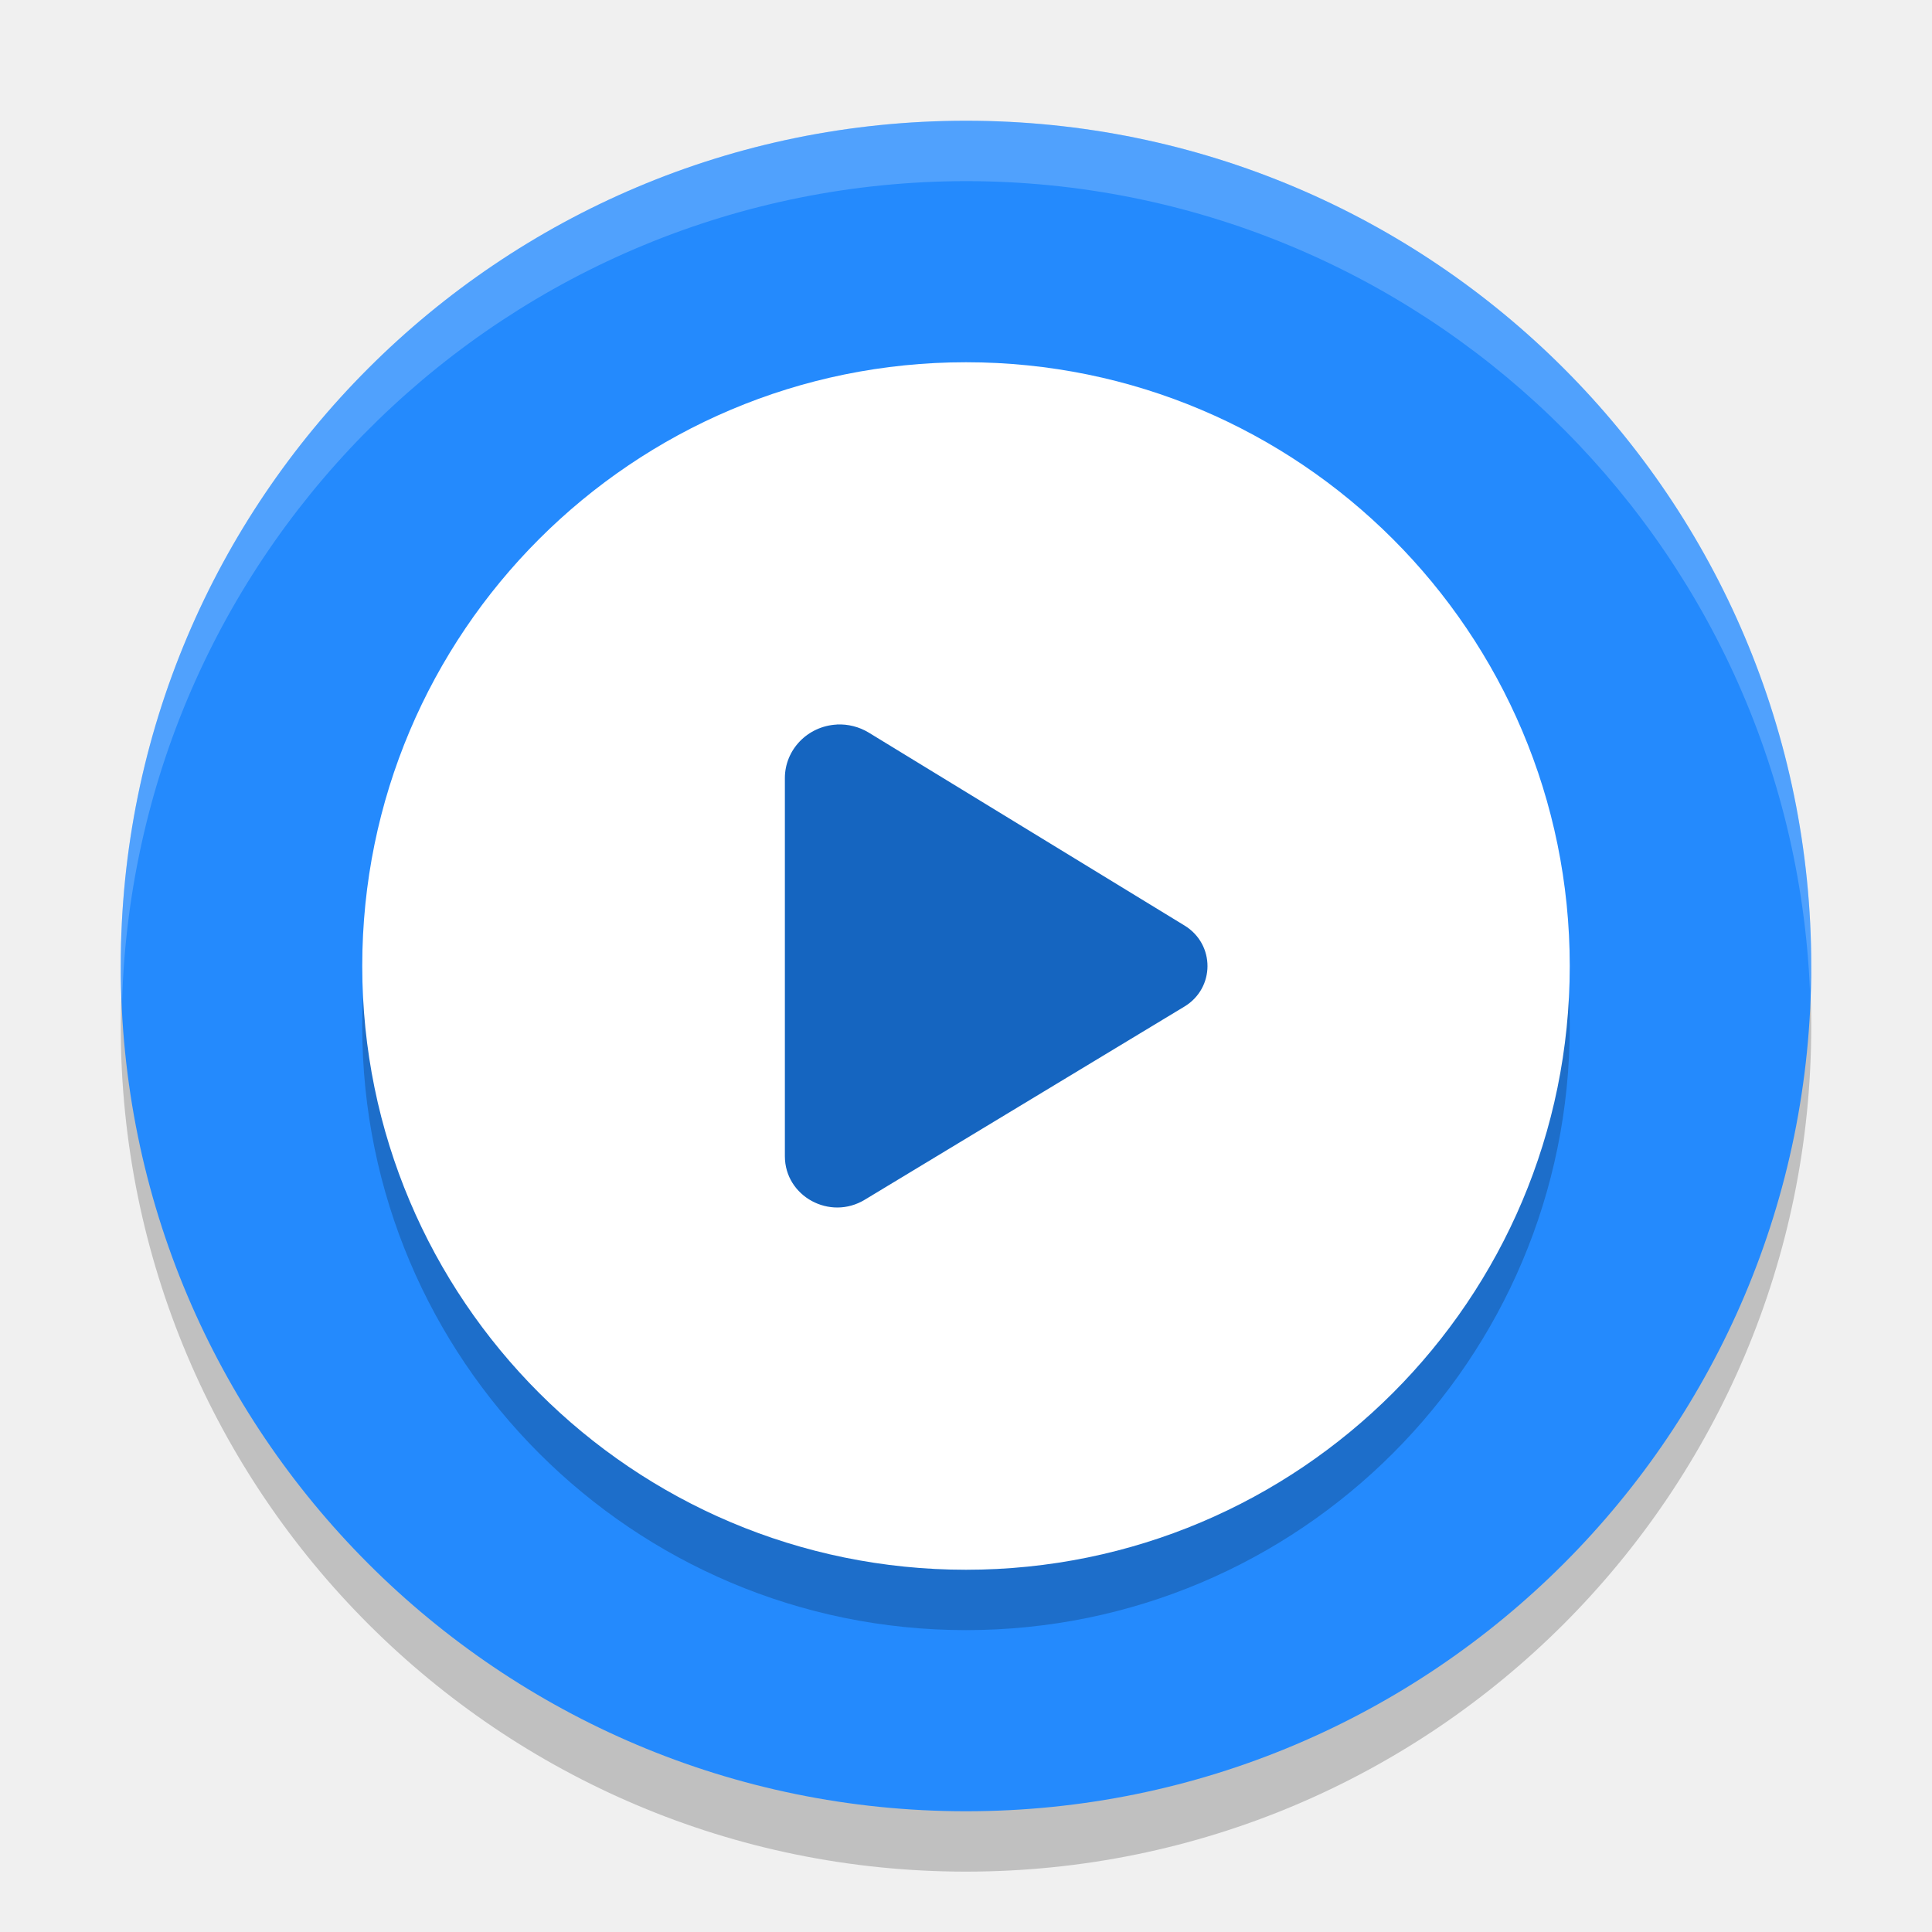
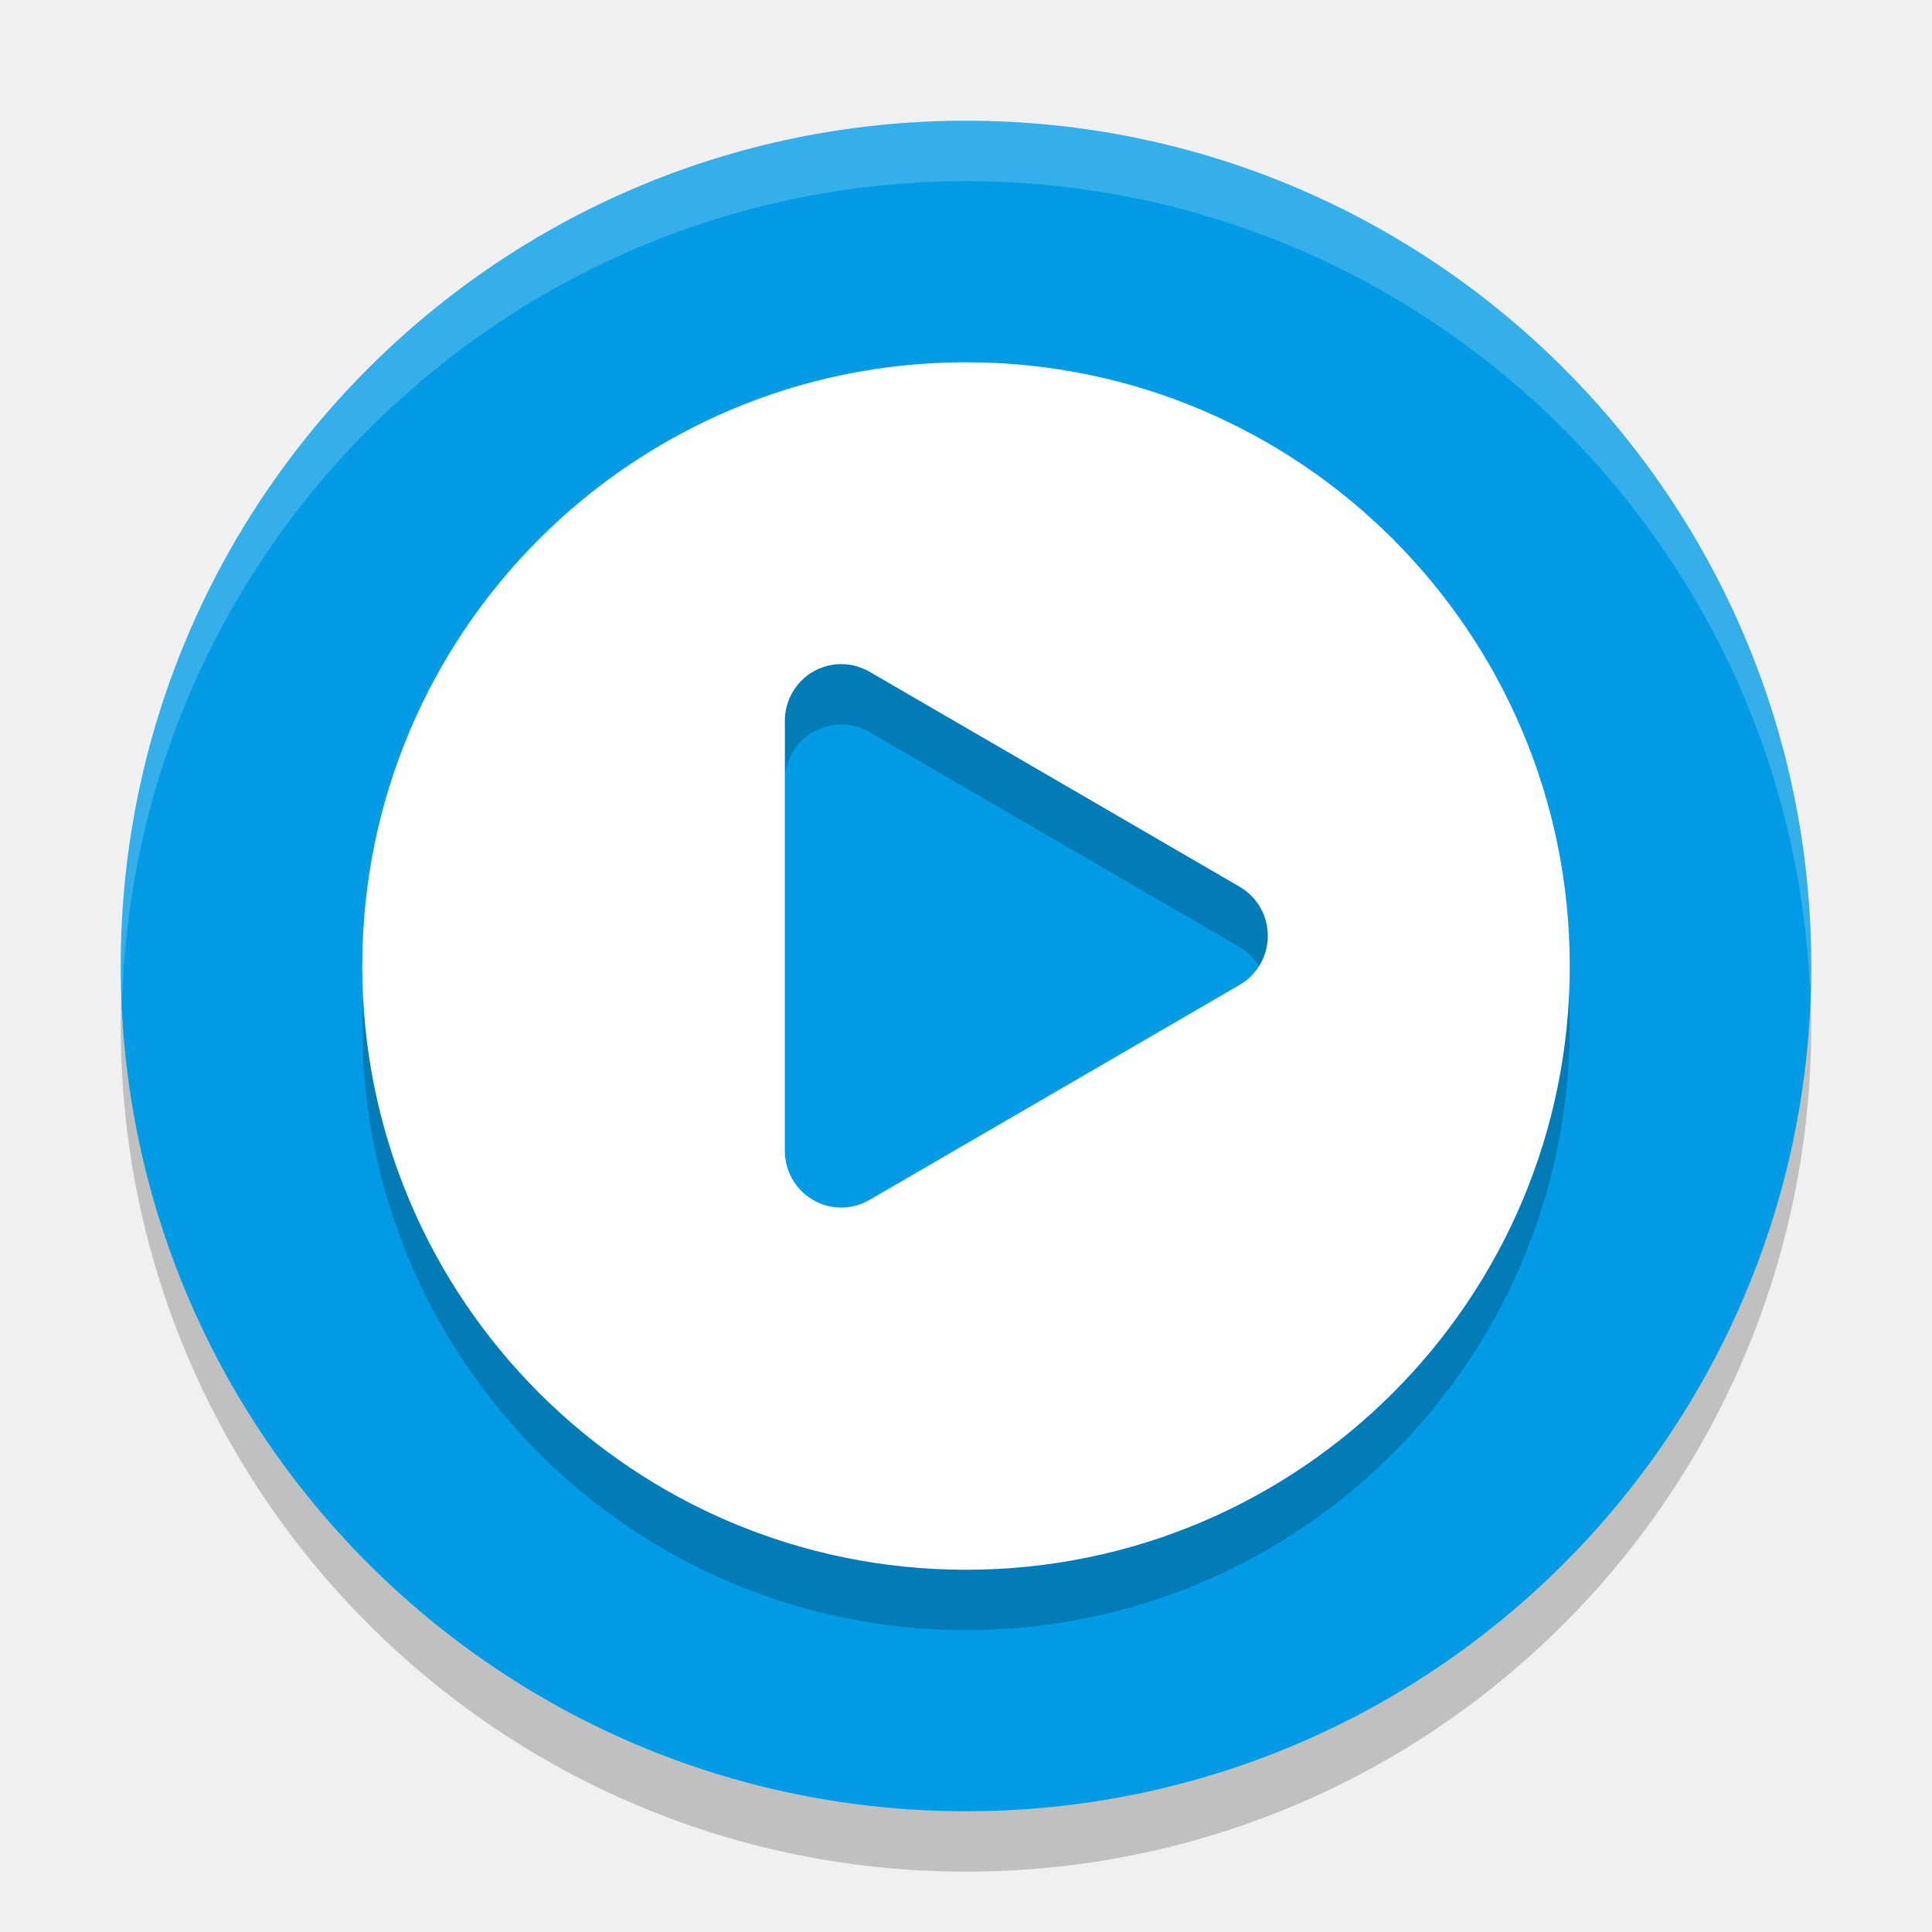
<svg xmlns="http://www.w3.org/2000/svg" width="32" height="32" version="1.1">
  <circle style="opacity:0.2" cx="16" cy="17" r="14" />
-   <circle style="fill:#248afd" cx="16" cy="16" r="14" />
-   <circle style="opacity:0.2" cx="16" cy="17" r="10" />
-   <circle style="fill:#ffffff" cx="16" cy="16" r="10" />
-   <path style="fill:#1565c0" d="M 13.86,12.001 C 13.378,12.026 13,12.416 13,12.888 v 6.263 c 9.81e-4,0.665 0.745,1.07 1.322,0.721 l 5.294,-3.199 c 0.51,-0.307 0.512,-1.032 0.004,-1.343 l -5.233,-3.197 c -0.157,-0.095 -0.341,-0.142 -0.526,-0.133 z m 0,0" />
+   <circle style="fill:#039be5" cx="16" cy="16" r="14" />
+   <path style="opacity:0.2" d="M 16,7 A 10,10 0 0 0 6,17 10,10 0 0 0 16,27 10,10 0 0 0 26,17 10,10 0 0 0 16,7 Z m -2.045,5 a 0.933,0.938 0 0 1 0.445,0.125 l 3.066,1.781 3.066,1.781 a 0.933,0.938 0 0 1 0,1.625 L 17.467,19.094 14.4,20.875 A 0.933,0.938 0 0 1 13,20.062 V 16.5 12.939 A 0.933,0.938 0 0 1 13.955,12 Z" />
+   <path style="fill:#ffffff" d="M 16 6 A 10 10 0 0 0 6 16 A 10 10 0 0 0 16 26 A 10 10 0 0 0 26 16 A 10 10 0 0 0 16 6 z M 13.955 11 A 0.933 0.938 0 0 1 14.4 11.125 L 17.467 12.906 L 20.533 14.688 A 0.933 0.938 0 0 1 20.533 16.312 L 17.467 18.094 L 14.4 19.875 A 0.933 0.938 0 0 1 13 19.062 L 13 15.5 L 13 11.939 A 0.933 0.938 0 0 1 13.955 11 z" />
  <path style="opacity:0.2;fill:#ffffff" d="M 16,2 A 14,14 0 0 0 2,16 14,14 0 0 0 2.022,16.586 14,14 0 0 1 16,3 14,14 0 0 1 29.979,16.414 14,14 0 0 0 30,16 14,14 0 0 0 16,2 Z" />
</svg>
